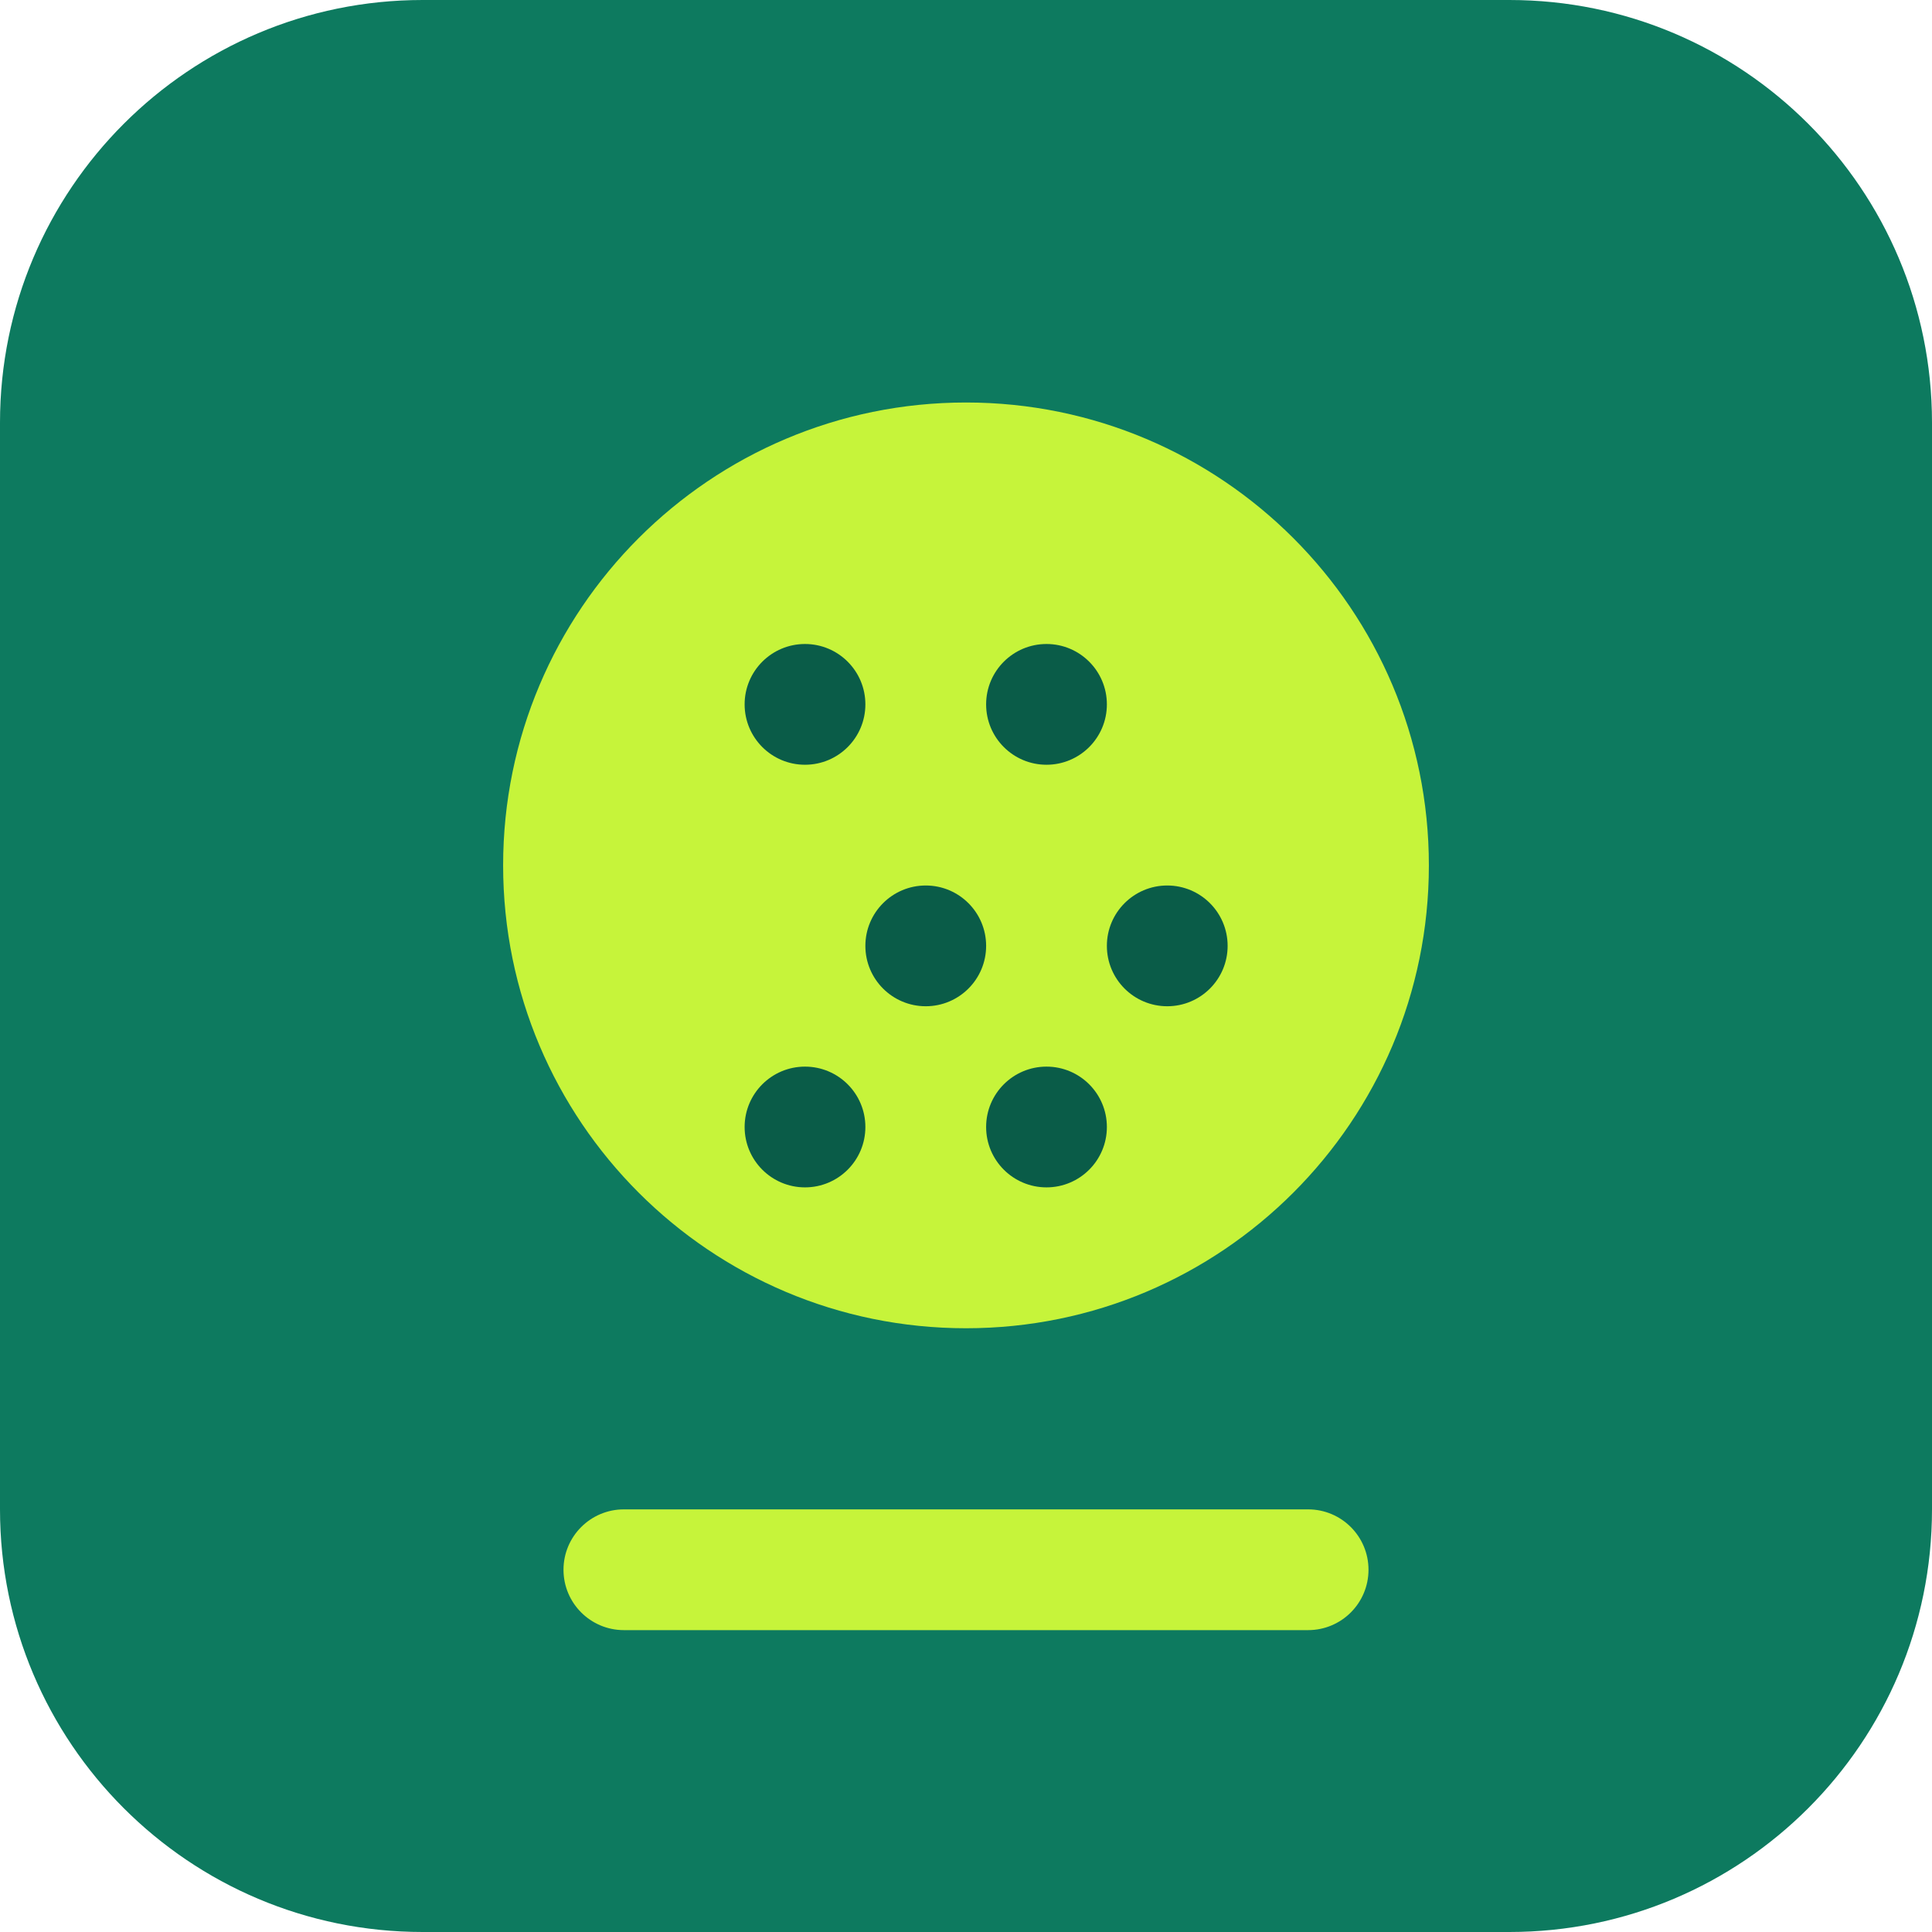
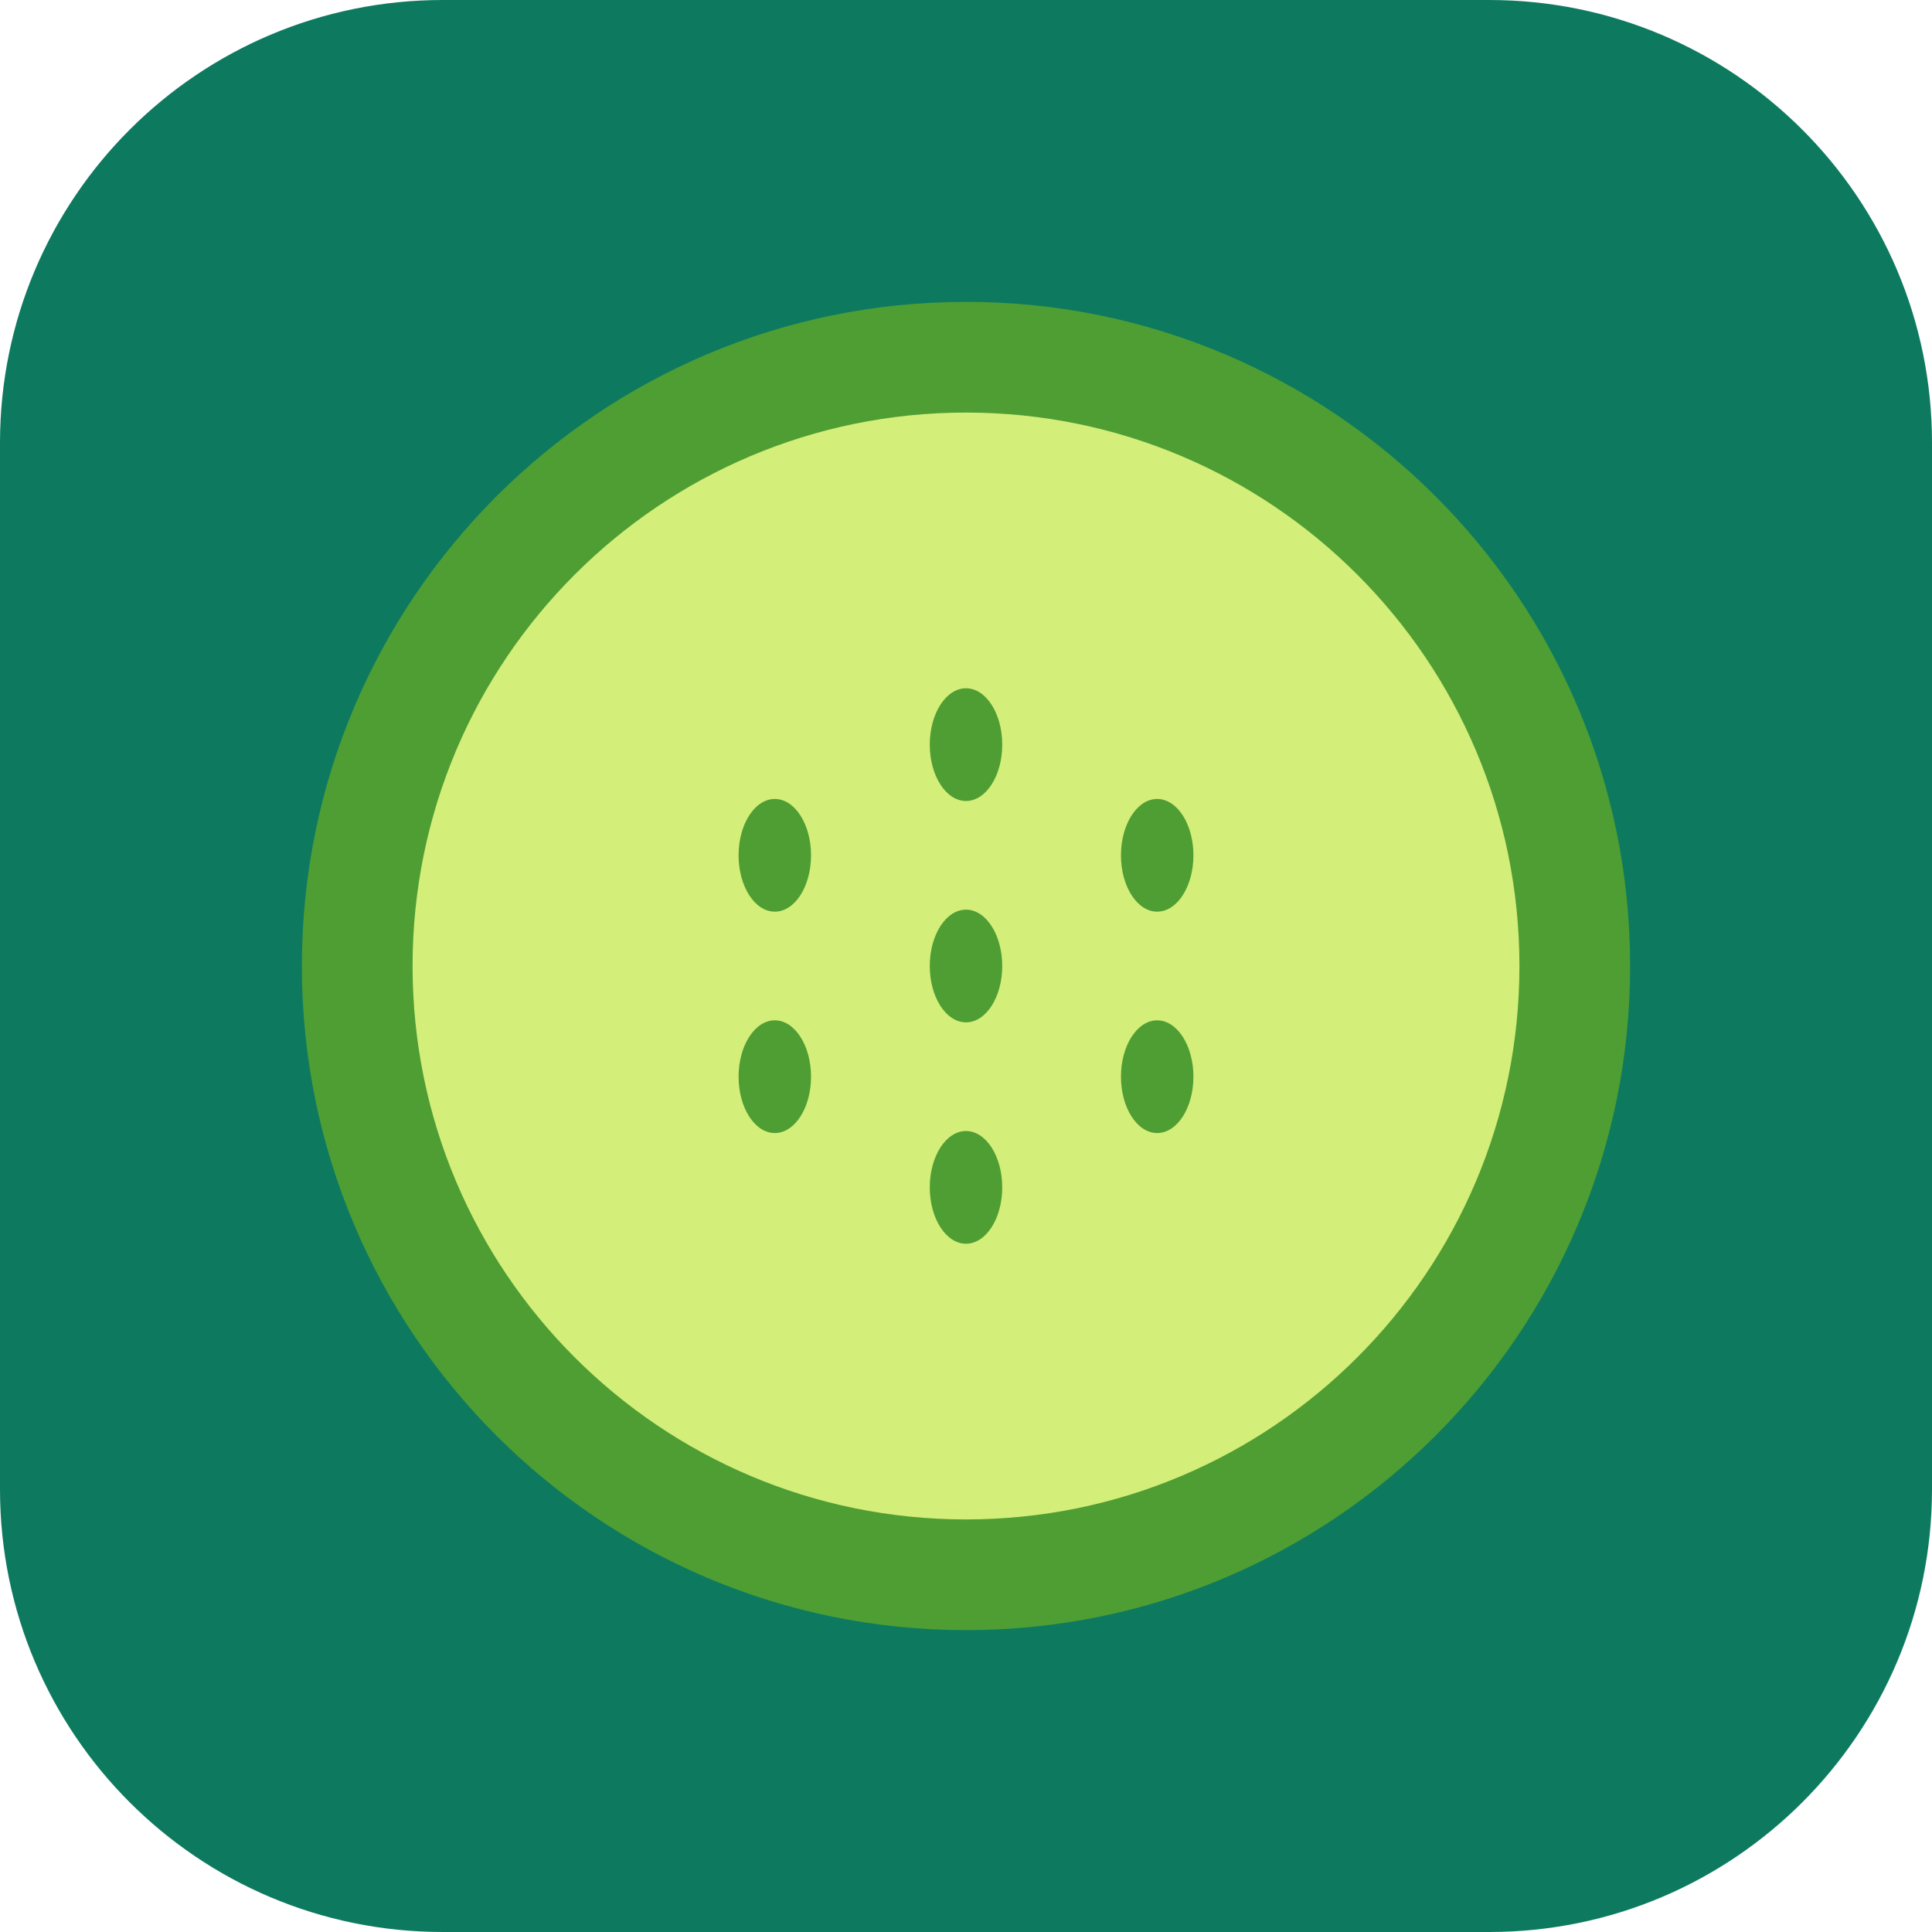
- <svg xmlns="http://www.w3.org/2000/svg" viewBox="0 0 192 192" width="192" height="192">
-   <rect width="192" height="192" rx="42" fill="#0d7a5f" />
-   <circle cx="96" cy="86" r="46" fill="#c6f43a" />
-   <g fill="#0a5c48">
-     <circle cx="80" cy="70" r="6" />
-     <circle cx="104" cy="70" r="6" />
-     <circle cx="92" cy="94" r="6" />
-     <circle cx="116" cy="94" r="6" />
-     <circle cx="80" cy="112" r="6" />
-     <circle cx="104" cy="112" r="6" />
+ <svg xmlns="http://www.w3.org/2000/svg" viewBox="0 0 192 192" width="192" height="192" role="img" aria-label="DinkQueue">
+   <rect width="192" height="192" rx="44" fill="#0d7a5f" />
+   <circle cx="96" cy="96" r="66" fill="#4e9e34" />
+   <circle cx="96" cy="96" r="55" fill="#d3ee79" />
+   <g fill="#4e9e34">
+     <ellipse cx="96" cy="74" rx="3.6" ry="5.6" />
+     <ellipse cx="115" cy="85" rx="3.6" ry="5.6" />
+     <ellipse cx="115" cy="107" rx="3.6" ry="5.6" />
+     <ellipse cx="96" cy="118" rx="3.6" ry="5.6" />
+     <ellipse cx="77" cy="107" rx="3.6" ry="5.6" />
+     <ellipse cx="77" cy="85" rx="3.6" ry="5.6" />
+     <ellipse cx="96" cy="96" rx="3.6" ry="5.6" />
  </g>
-   <rect x="56" y="150" width="80" height="12" rx="6" fill="#c6f43a" />
</svg>
